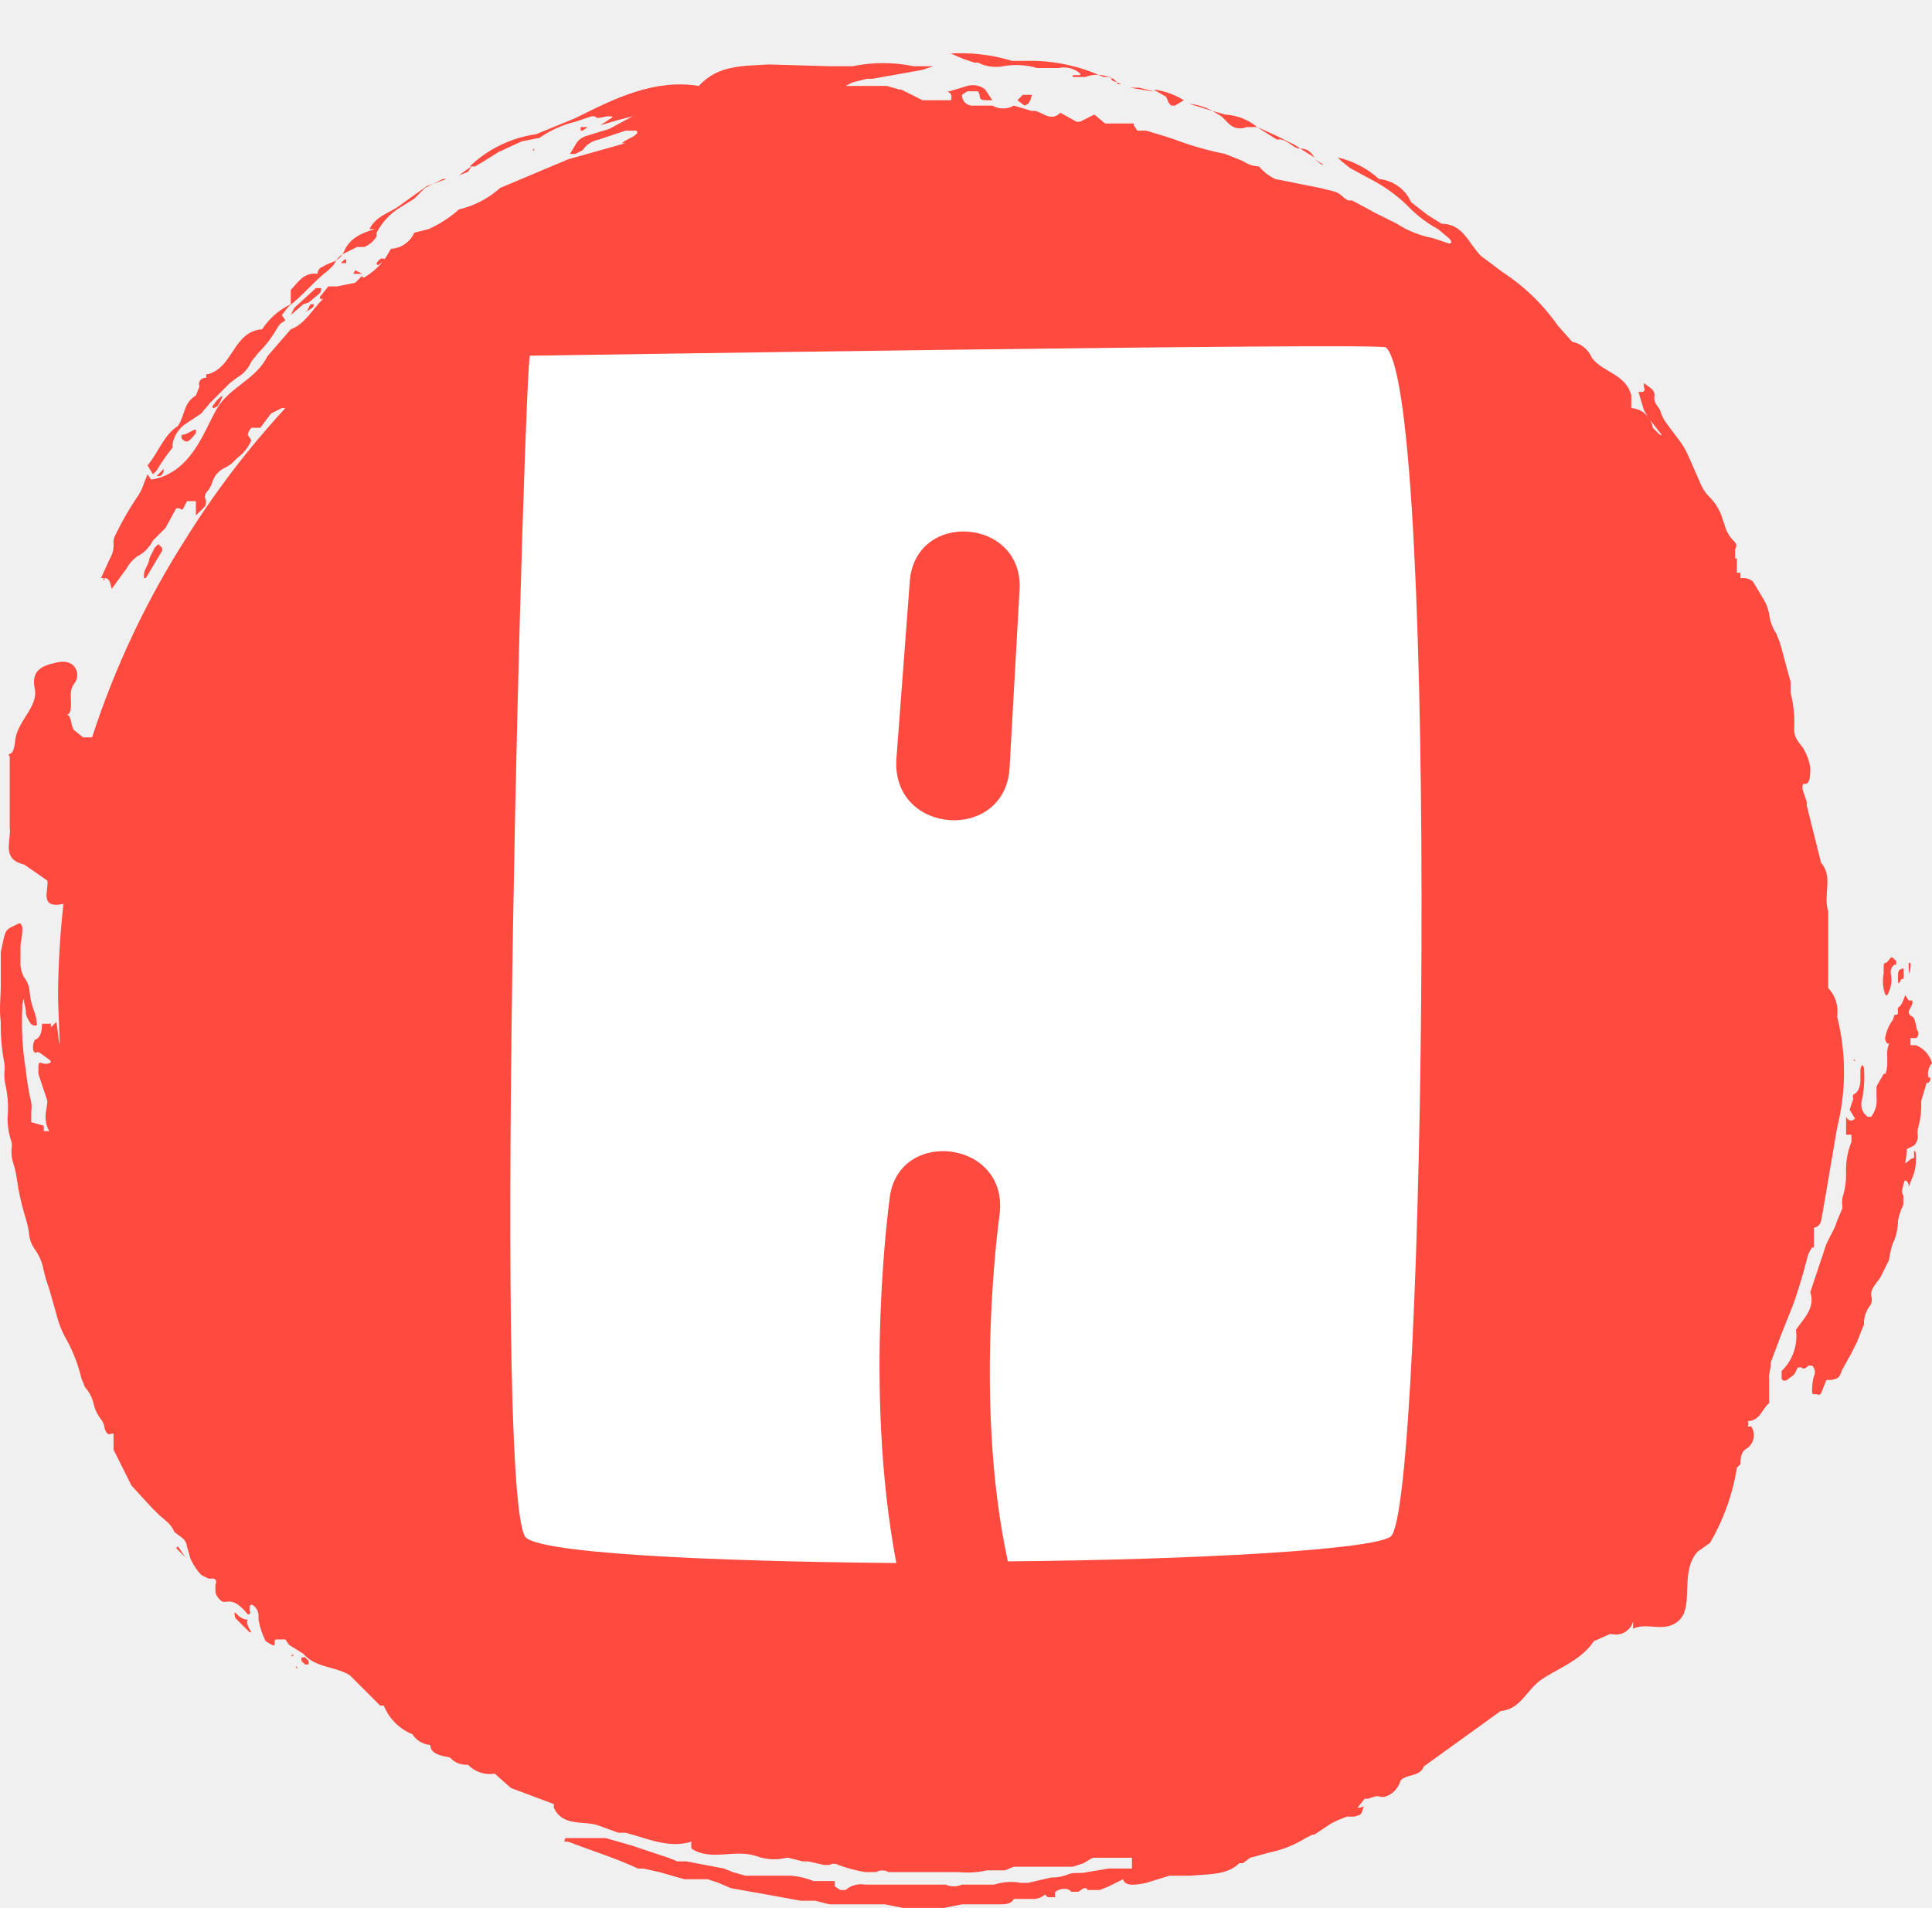
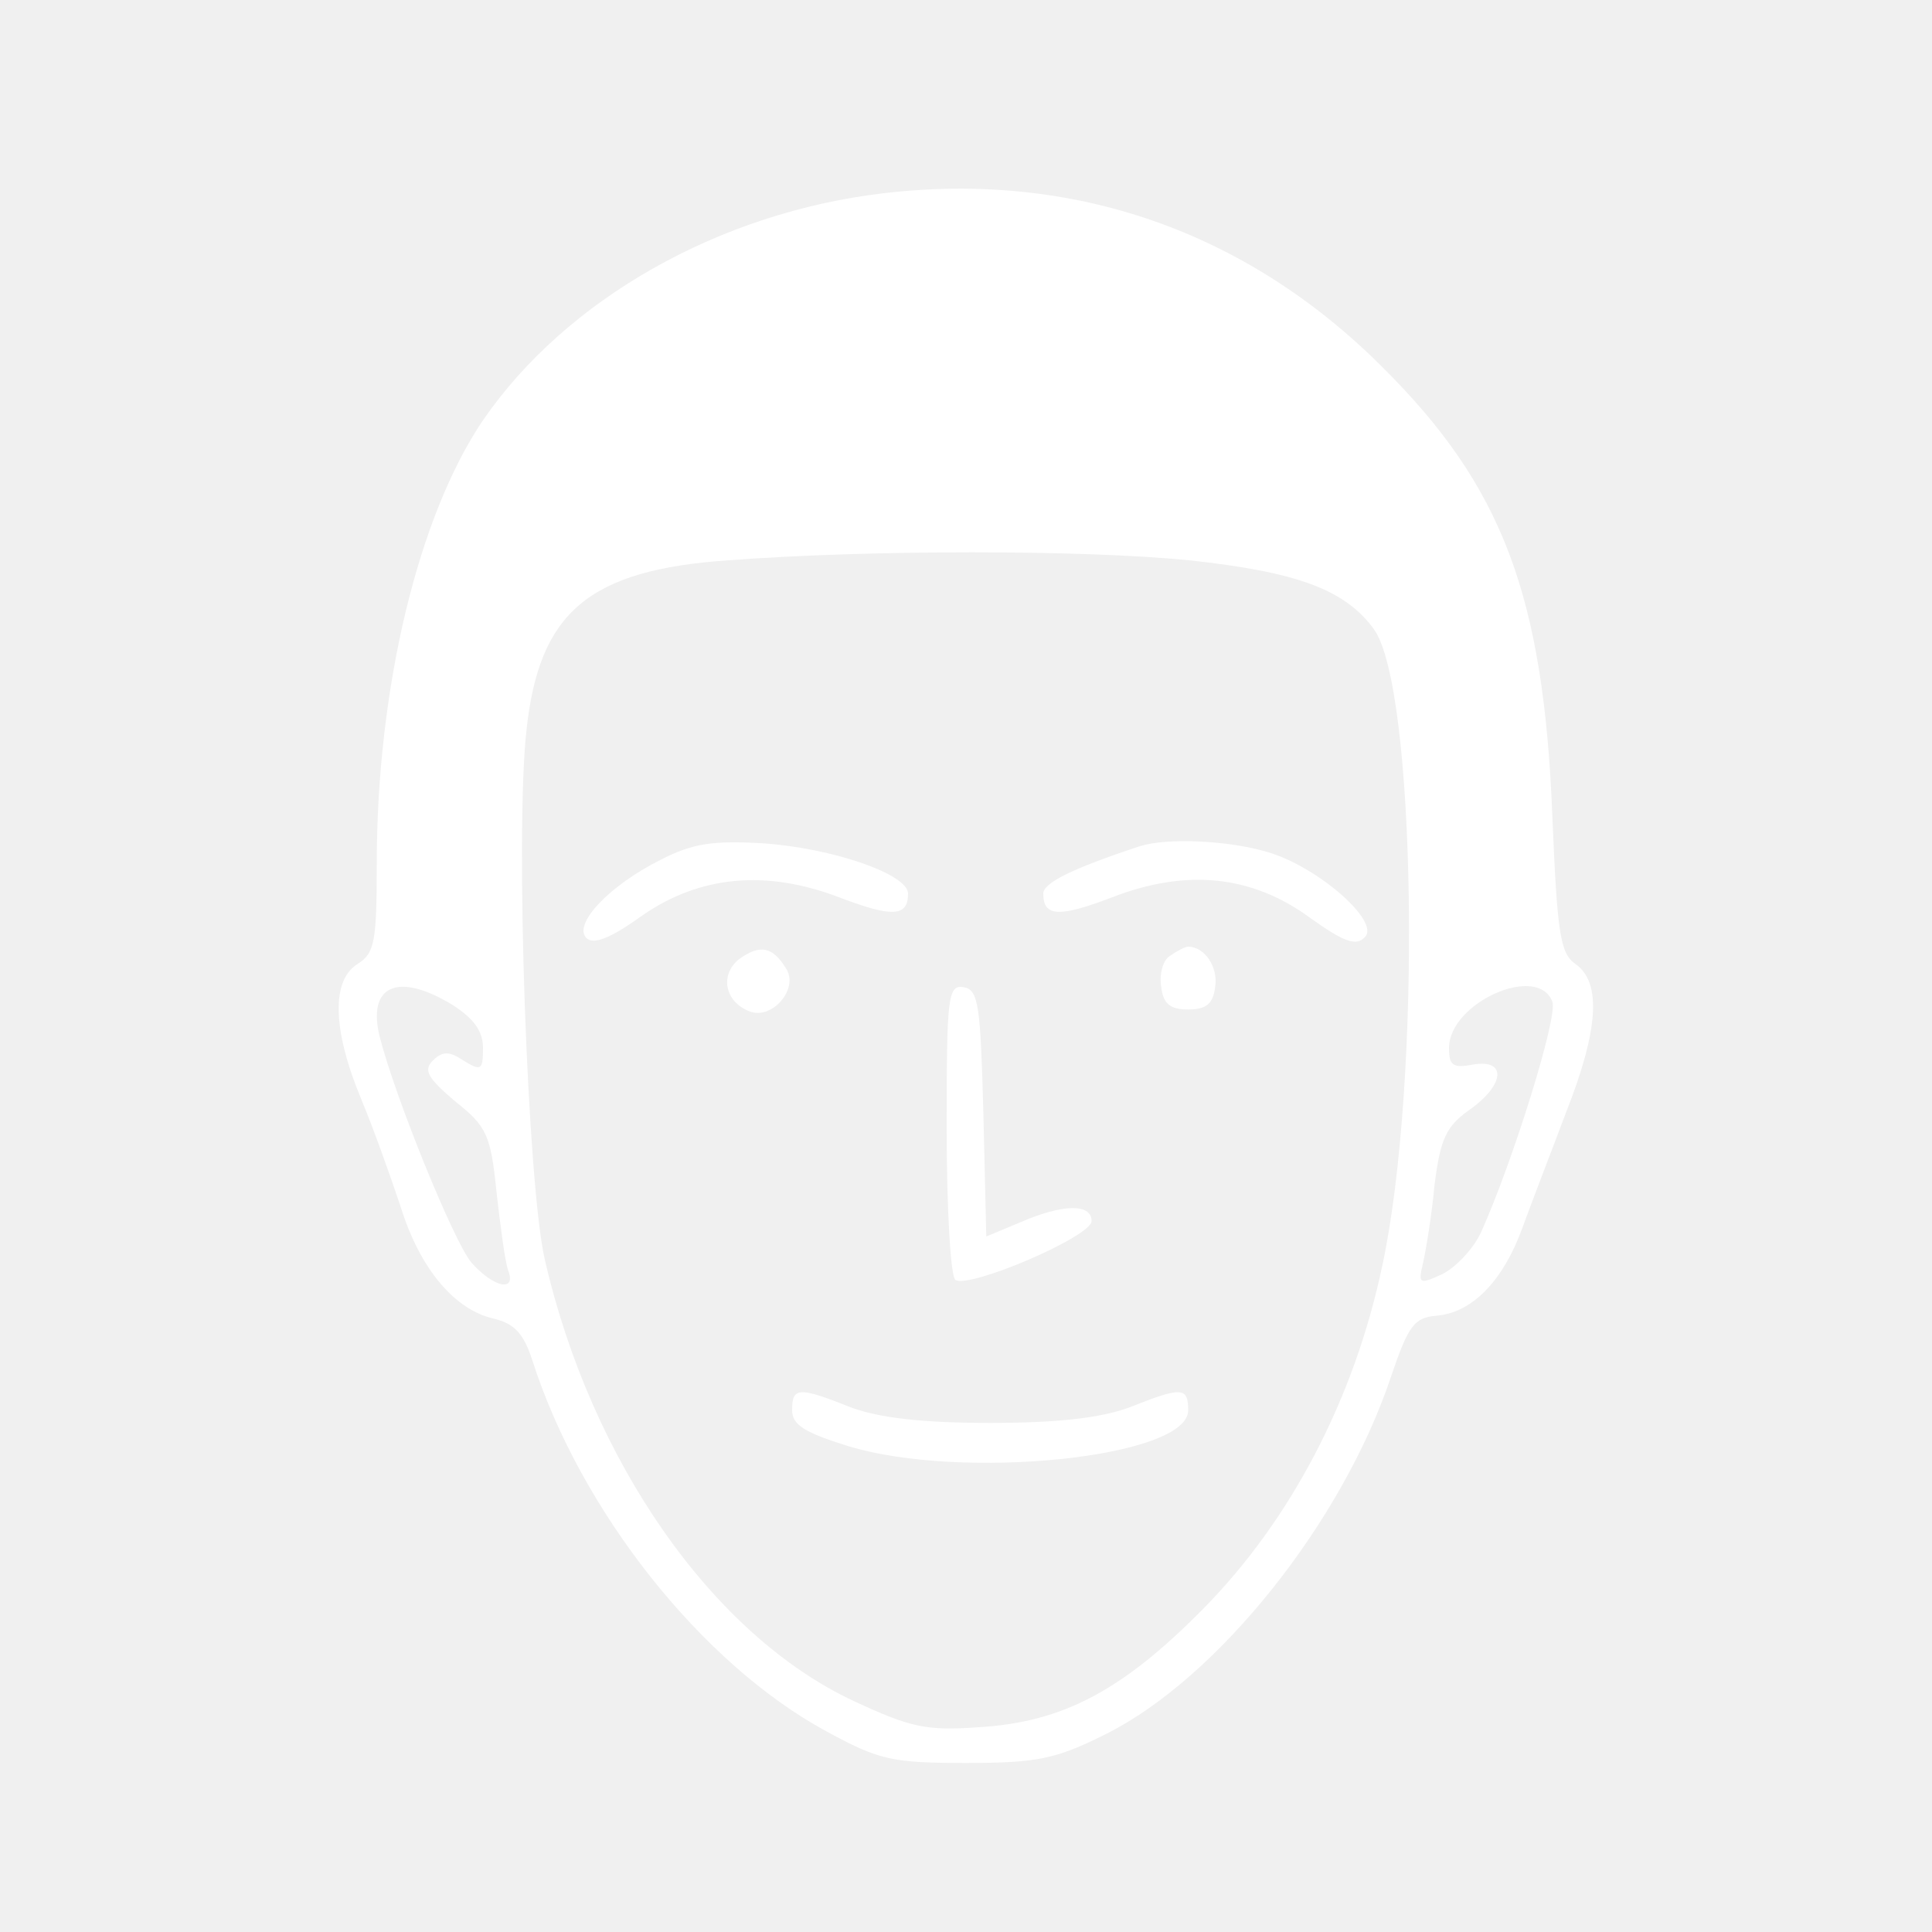
- <svg xmlns="http://www.w3.org/2000/svg" width="308.761" height="304.916" viewBox="0 0 106.008 104.687" class="css-1j8o68f" version="1.1" id="svg23">
-   <defs id="SvgjsDefs2684" />
-   <g id="SvgjsG2685" featurekey="rootContainer" transform="matrix(0.9820593,0,0,0.9820593,-0.05456052,0)" fill="#ff4a3f">
-     <g id="g17">
-       <path d="M19.8 15.3h.5l-.4-.2zm.5.1zm.8-.7c0 .1 0 .1.1.1l.4-.3c-.2-.1-.3-.1-.5.2zm.4-.2zm-4.1 2.3zm-.2.6l.3-.2c.1-.1.1-.2.1-.2h-.2l-.2.4c-.1-.1-.1 0 0 0zm2.2-2.9h-.1l-.2.2h.3zm-2.1 2.4l.6-.5c.1-.1.1-.2.1-.3h-.3l-1.2 1.1-.2.4.7-.6zm-1.1.8z" id="path3" />
-       <path d="M9.7 25v-.2a1.7 1.7 0 0 1 .7-1.1l.9-.6.5-.6.7-.7.4-.4.4-.3a1.9 1.9 0 0 0 .8-.9l.4-.5a5.9 5.9 0 0 0 1-1.3l.2-.3.3-.2-.2-.3.4-.5c.8-.6 1.4-1.4 2.2-2l.3-.3a1.4 1.4 0 0 1 .5-.6l.8-.4h.4a1.4 1.4 0 0 0 .7-.6V13a3.5 3.5 0 0 1 1.3-1.4l.8-.5.2-.2.4-.4 1-.5h.2l-1.1.4-1.4 1c-.6.5-1.4.6-1.8 1.4h.3c-.7.2-1.4.5-1.7 1.2s-.8.6-1.2.9a.4.4 0 0 0-.3.4c-.8-.1-1.1.5-1.5.9v.8a3.9 3.9 0 0 0-1.6 1.4c-1.6.1-1.6 2.1-3 2.5h-.1a.2.2 0 0 0 0 .2c-.3 0-.5.2-.4.5l-.2.5c-.7.4-.6 1.1-1 1.7-.8.5-1.1 1.5-1.7 2.2l.3.5.2-.2a11.6 11.6 0 0 1 .9-1.3zM53.9 3.3l.6.2h.2a2.2 2.2 0 0 0 1.4.2 4.1 4.1 0 0 1 1.9.1h1.2a1.4 1.4 0 0 1 1.2.3.1.1 0 0 1 0 .1H60a.1.1 0 0 0 0 .1h.7a1.8 1.8 0 0 1 1.3 0c.2 0 .1.1.2.2l.5.2h-.2c-.2-.4-.5-.4-.8-.4a9.7 9.7 0 0 0-4.3-.9h-.8A9.8 9.8 0 0 0 53 3h.2zm7.3 3.1zM50.3 4.7zm10.9 1.7h.2-.2zM19 14.7zm32.1-10zm17.6 2.2a.9.9 0 0 0 1 .2h.6a3.1 3.1 0 0 0-1.8-.7l-.7-.2.5.3zm-3.4-1.3c0 .1.1.2.2.3h.2l.5-.3a4.2 4.2 0 0 0-1.7-.6l.7.4zm7.4 2.7l.8.5c-.2-.3-.4-.5-.8-.5z" id="path5" />
-       <path d="M99 76.1l.6-1.6.6-1.5c.2-.5.6-1.8.8-2.6a1.7 1.7 0 0 1 .3-.7h.1v-1.1c.5-.1.4-.6.5-.9l.8-4.7a12.7 12.7 0 0 0 0-6.2 1.9 1.9 0 0 0-.5-1.6v-4.3c-.3-.9.3-1.9-.4-2.7L101 45a.4.4 0 0 0 0-.2l-.2-.6a.5.5 0 0 1 0-.4h.1c.3 0 .3-.5.3-.9a3 3 0 0 0-.4-1.1l-.3-.4a1.1 1.1 0 0 1-.2-.7 6.7 6.7 0 0 0-.2-2v-.6c-.2-.7-.4-1.5-.6-2.2l-.2-.5a2.5 2.5 0 0 1-.4-1.1 2.5 2.5 0 0 0-.3-.8l-.6-1a.8.8 0 0 0-.6-.2h-.1V32h-.2v-.8H97V31a.4.4 0 0 0 0-.1v-.2c.1-.2.1-.3-.1-.5a1.8 1.8 0 0 1-.4-.6l-.2-.6a2.9 2.9 0 0 0-.7-1.2 2.2 2.2 0 0 1-.5-.7l-.7-1.6a4.3 4.3 0 0 0-.6-1l-.6-.8a2.4 2.4 0 0 1-.4-.8l-.2-.3a.6.6 0 0 1-.1-.5.5.5 0 0 0-.2-.4l-.4-.3v.2c.1.2 0 .3-.1.3h-.2l.3 1 .3.5.7.9h-.1l-.2-.2-.2-.2a1.3 1.3 0 0 0-1.2-1.1v-.7c-.3-1.2-1.6-1.3-2.2-2.1a1.5 1.5 0 0 0-1.1-.9l-.8-.9a11.3 11.3 0 0 0-3.1-3l-.8-.6-.4-.3c-.7-.7-1-1.8-2.2-1.8l-.8-.5-.9-.7a2.2 2.2 0 0 0-1.8-1.3 5.1 5.1 0 0 0-2.3-1.2l.2.2.5.4 1.3.7a8.5 8.5 0 0 1 2.1 1.6 6.8 6.8 0 0 0 1.5 1.1l.6.5c.1.1.2.2.1.3H81l-.9-.3a5.6 5.6 0 0 1-2-.8l-1.2-.6-1.3-.7h-.2c-.3-.1-.4-.4-.8-.5l-.8-.2-2.5-.5a2.6 2.6 0 0 1-.9-.7 1.7 1.7 0 0 1-.9-.3l-1-.4a18.1 18.1 0 0 1-2.8-.8l-.6-.2-1-.3h-.5l-.2-.3v-.1h-1.6l-.6-.5-.4.2-.4.2h-.2l-.9-.5c-.6.6-1.1-.2-1.6-.1l-1-.3a1.2 1.2 0 0 1-1.2 0h-1.2a.6.6 0 0 1-.5-.6l.3-.2h.6a.7.7 0 0 1 .1.3c0 .2.2.2.5.2h.2l-.4-.6a1.1 1.1 0 0 0-1-.2l-1 .3H53c.3.2.2.3.2.5h-1.6l-.4-.2-.8-.4h-.1l-.7-.2h-2.3l.4-.2.8-.2h.3l1.7-.3 1.1-.2.6-.2h-1.1a8.4 8.4 0 0 0-3.4 0h-1.3L43 3.6c-1.4.1-2.8 0-3.9 1.2-2.5-.4-4.7.7-6.9 1.8l-2.2.9a6.7 6.7 0 0 0-3.7 1.8h.3l.5-.3.8-.5 1.3-.6 1-.2a6 6 0 0 1 2-.9l.9-.3h.2c.1.2.5 0 .7 0h.2c.1 0 .1.1 0 .1l-.6.4 1-.3.8-.2-1.3.7-1.3.4a1 1 0 0 0-.6.5l-.3.5h.3l.4-.2a1.4 1.4 0 0 1 .9-.6l1.5-.5h.5a.1.1 0 0 1 .1.2c-.2.2-.6.3-.8.5h.2l-3.2.9-3.8 1.6a5.2 5.2 0 0 1-2.3 1.2 6.6 6.6 0 0 1-1.7 1.1l-.8.2a1.5 1.5 0 0 1-1.3.9l-.3.5a3.7 3.7 0 0 1-1.2 1.1h-.1v-.1l-.2.2-.2.2-1 .2h-.5l-.4.5c-.1.1-.1.2 0 .2h.1c-.6.6-1 1.4-1.8 1.7L15 19.9c-.6 1.2-1.8 1.6-2.6 2.6s-1.4 3.9-3.9 4.3l-.2-.3-.2.5a2.7 2.7 0 0 1-.4.8 16.9 16.9 0 0 0-1.2 2.1.8.8 0 0 0-.1.5 1.4 1.4 0 0 1-.2.8l-.5 1.1h.2c.3 0 .3.3.4.6l.8-1.1a2.2 2.2 0 0 1 .6-.7 2 2 0 0 0 .9-.9l.3-.3.4-.4.6-1.1h.2c.1.1.1.1.2 0l.2-.4h.5v.8l.5-.5a.5.5 0 0 0 0-.5.4.4 0 0 1 .1-.3 1.5 1.5 0 0 0 .3-.5 1.3 1.3 0 0 1 .8-.9l.3-.2.3-.3a2.4 2.4 0 0 0 .8-1l-.2-.3c0-.1.1-.3.2-.4h.5l.6-.8.6-.3h.2a48.8 48.8 0 0 0-5.5 7.2h-.1.1a48.4 48.4 0 0 0-5.3 11.2h-.5l-.5-.4c-.2-.2-.1-.7-.4-.9h.1c.3-.5-.1-1.2.3-1.7s.1-1.4-.9-1.2-1.5.5-1.3 1.5-1 1.8-1.1 2.9-.5.5-.3.9v3.9c.1.8-.5 1.8.8 2.1l1.3.9c.1.5-.5 1.6.9 1.3a49.2 49.2 0 0 0-.3 5c0 1.1.1 2.2.1 3.3v-.4c-.1-.4-.1-.8-.2-1.3l-.3.3v-.2h-.5c0 .5-.1.8-.4.9a.9.9 0 0 0-.1.5c0 .1.1.3.2.2s.4.2.7.4-.2.3-.4.2-.2.1-.2.3v.3l.5 1.5c0 .3-.1.6-.1.9a1.7 1.7 0 0 0 .2.8h-.3v-.3l-.7-.2v-.6a1.5 1.5 0 0 0 0-.5 14.6 14.6 0 0 1-.3-1.8 16.6 16.6 0 0 1-.2-3.5.9.9 0 0 1 .1-.5v.2a2.9 2.9 0 0 1 .1.5.8.8 0 0 0 .1.4c.1.2.2.4.4.4s.1-.1.1-.2a2.1 2.1 0 0 0-.1-.5 4.2 4.2 0 0 1-.3-1.3 1.5 1.5 0 0 0-.3-.7 1.6 1.6 0 0 1-.2-.9v-.8c0-.3.1-.6.1-.9a.5.5 0 0 0-.1-.4h-.1c-.8.4-.7.2-1 1.6V55c0 .7-.1 1.4 0 2.1a10.8 10.8 0 0 0 .2 2.3 1.8 1.8 0 0 1 0 .5 3.1 3.1 0 0 0 .1.9 5.9 5.9 0 0 1 .1 1.3 3.9 3.9 0 0 0 .2 1.7 1.2 1.2 0 0 1 0 .4 2.1 2.1 0 0 0 .1.8 4.9 4.9 0 0 1 .2.9 14 14 0 0 0 .5 2.2 5 5 0 0 1 .2 1 1.7 1.7 0 0 0 .3.7 2.9 2.9 0 0 1 .5 1.2 8.5 8.5 0 0 0 .3 1l.4 1.4a5.4 5.4 0 0 0 .6 1.5 8.5 8.5 0 0 1 .8 2.1l.2.5a2.1 2.1 0 0 1 .5 1 2.1 2.1 0 0 0 .4.8 1 1 0 0 1 .2.5c.1.3.2.4.4.3h.1v.9l.5 1 .5 1 1.1 1.2.4.4c.3.3.7.5.9 1l.4.3a.7.7 0 0 1 .3.5l.2.7a3.3 3.3 0 0 0 .6.9l.4.2h.3a.2.2 0 0 1 .1.3 2.5 2.5 0 0 0 0 .5.9.9 0 0 0 .4.5h.2c.4-.1.8.2 1.2.7h.1c0-.1.1-.1 0-.2v-.2c0-.1.1-.2.2-.1a.7.7 0 0 1 .3.6v.2a4.3 4.3 0 0 0 .4 1.2c.5.3.5.3.5.1s0-.2.2-.2h.4l.2.3.8.5c.7.8 1.8.7 2.6 1.2l1.7 1.7h.2a2.9 2.9 0 0 0 1.6 1.6 1.3 1.3 0 0 0 1 .6c0 .5.6.6 1.1.7a1.2 1.2 0 0 0 .8.4h.2a1.7 1.7 0 0 0 1.5.5l.9.8 2.4.9v.2c.5 1.1 1.7.7 2.5 1l1.1.4h.4c1.2.3 2.4.9 3.7.5a.7.7 0 0 0 0 .4c1.1.7 2.4 0 3.6.4a2.9 2.9 0 0 0 1.7.1h.1l.8.2h.3l.9.2h.3a.5.5 0 0 1 .5 0 7.9 7.9 0 0 0 1.5.4h.6a.7.7 0 0 1 .7 0h3.9a5 5 0 0 0 1.6-.1h1l.5-.2H60l.6-.2.5-.3h2.2v.6H62l-1.2.2c-.4.1-.7 0-1 .1a2.4 2.4 0 0 1-1 .2l-1.3.3h-.4a3.1 3.1 0 0 0-1.5.1h-1.8a1.1 1.1 0 0 1-.9 0h-4.5a1.3 1.3 0 0 0-1.1.3H47l-.3-.2v-.3h-1.2a4.1 4.1 0 0 0-1.3-.3h-2.5l-.7-.2-.5-.2-2.1-.4h-.5l-.5-.2-2.1-.7-1.4-.4h-2.2c-.1 0-.1.1-.1.2h.2c1.3.5 2.6.9 3.9 1.5h.3l.9.2 1.4.4h1.3l.6.2.7.3 1.7.3 1.1.2 1.1.2h.8l.8.2h3.1l1 .2h2.3l1-.2H56c.4 0 .6-.1.7-.3h1a1 1 0 0 0 .8-.3c-.1.1 0 .1.1.2h.4v-.2c0-.1 0-.1.2-.2s.6-.1.7.1h.4l.3-.2c.2 0 .2 0 .2.1h.7l.5-.2.8-.4c.1.3.4.4 1.3.2l1.3-.4h1.2c.9-.1 2 0 2.7-.7h.2l.4-.3 1.1-.3a6.1 6.1 0 0 0 2-.8l.4-.2h.1l.9-.6.4-.2.5-.2h.4c.4-.1.4-.1.5-.4s0-.1-.2-.1h-.1l.4-.5h.2c.3-.1.5-.2.7-.1h.2a1.3 1.3 0 0 0 .9-.9c.3-.4 1.1-.2 1.3-.8l4.3-3.1c1.1-.1 1.4-1.1 2.2-1.7s2.3-1.1 3-2.2l.9-.4h.1a1 1 0 0 0 1.2-.7v.4c.8-.4 1.8.3 2.6-.5s0-2.7 1-3.8l.7-.5a12.1 12.1 0 0 0 1.5-4.2l.2-.2c0-.3 0-.7.4-.9a.9.9 0 0 0 .2-1.2h-.2a.3.3 0 0 0 0-.3c.7 0 .8-.7 1.2-1V77a.5.5 0 0 1 0-.2 3.8 3.8 0 0 0 .1-.7zM5.9 32.2z" id="path7" />
-       <path d="M26.4 9.3l-.3.2-.4.3.5-.2zm6.1-2h.1l.3-.2h-.4zm-2.6 1l-.1.1h.1v-.1zm-1.5 1.4zm1.3-.2zm-6.3 3.1zM9.2 26.2l-.4.4H9a.4.4 0 0 0 .2-.4zm3-3.5a2.1 2.1 0 0 0 .3-.6 1.5 1.5 0 0 0-.5.5c-.1.1-.1.2 0 .2zM11 24.2V24c-.2 0-.5.3-.8.3v.2c.3.3.4.2.8-.3zm3 66.2zM73.9 9.2h.1l-.5-.3zm-2.5-1.4c.5-.1.8.4 1.2.5h.1l-.3-.2-1-.5-1.1-.5.3.2zM52.8 3.1zm11.7 2h-.1l-1.2-.2h.5zm2 .7l1.3.4a3.3 3.3 0 0 0-1.3-.4zm-9 0a1 1 0 0 0 .2-.5h-.5l-.3.3.4.3zm9 1.6zM49.9 4.2zm2.9.7zM48.5 4zm13.8 2.1a.5.5 0 0 0 0 .1zm44.8 52.3h-.3V58h.3c.1 0 .2-.3.1-.4s-.1-.7-.3-.8a.3.3 0 0 1-.2-.3l.2-.4a.4.4 0 0 0 0-.2h-.2l-.2-.3c-.1.3-.2.6-.4.7a.5.5 0 0 0 0 .2c0 .1 0 .2-.1.2h-.1a1.1 1.1 0 0 1-.1.3 2.3 2.3 0 0 0-.4.9.4.4 0 0 0 .1.4h.1a1.7 1.7 0 0 0-.1.8v.4a1.8 1.8 0 0 1-.1.5h-.1l-.4.7v.6a1.5 1.5 0 0 1-.3 1.1h-.2l-.2-.2a.9.9 0 0 1-.1-.8 6.5 6.5 0 0 0 .1-1.7c0-.1-.1-.2-.1-.2a.5.5 0 0 0-.1.3v.6c0 .2-.1.6-.3.7s-.1.2-.1.3l-.2.6.3.5c-.2.2-.4.1-.5-.1v1h.3v.4a4.2 4.2 0 0 0-.3 1.4 3.3 3.3 0 0 0 0 .4 4 4 0 0 1-.2 1.3 2 2 0 0 0 0 .6l-.3.7a3.2 3.2 0 0 1-.3.7l-.3.6-.9 2.7c.3.9-.4 1.5-.8 2.1a2.7 2.7 0 0 1-.8 2.3v.4c0 .1.1.2.3.1l.4-.3.2-.4h.2c.1.1.2.1.4-.1h.2a.5.5 0 0 1 .1.6 2.9 2.9 0 0 0-.1.8c0 .1 0 .2.1.2h.2c.1.1.2 0 .3-.3l.2-.5h.3c.4-.1.4-.1.6-.6l.5-.9.3-.6.4-1a1.6 1.6 0 0 1 .3-1 .6.6 0 0 0 .1-.6c0-.2 0-.3.2-.6l.3-.4.5-1a4.7 4.7 0 0 1 .2-.9 3 3 0 0 0 .3-1.3 3.8 3.8 0 0 1 .3-.9v-.5c-.1-.2-.1-.2 0-.6s.1-.2.2-.2a.4.4 0 0 1 .1.3l.2-.5a2.3 2.3 0 0 0 .2-.9v-.3c0-.1 0-.3-.1-.3v.4c-.2 0-.3.2-.5.3a6.4 6.4 0 0 0 .1-.8l.4-.2a.7.7 0 0 0 .2-.6 1.4 1.4 0 0 1 0-.3 4.8 4.8 0 0 0 .2-1.4v-.2l.3-1h.1a.3.3 0 0 0 .1-.3h-.1a.9.9 0 0 1 .2-.8 1.5 1.5 0 0 0-.9-1zm-1.2 7.8zm-.2-9.9zm0 0zM9.1 30.8a.3.3 0 0 0 0-.2l-.2-.2-.2.2-.3.6c0 .3-.3.6-.3.9v.2h.1zm96.3 24.8h.1a1.7 1.7 0 0 0 .2-1.2.5.5 0 0 1 .2-.5h.1v-.2l-.2-.2h-.1c-.1.1-.2.3-.3.3s-.1.1-.1.3v.3a2.2 2.2 0 0 0 .1 1.2zM13.2 90.1c-.1 0 0 .2 0 .3l.8.8h.1c-.2-.3-.3-.6-.2-.7a.9.9 0 0 1-.5-.2zm.8.3zm92.3-35.7h.1a2 2 0 0 0 0-.6c-.3.1-.3.1-.3.6s.1.1.2 0z" id="path9" />
-       <path d="M106.7 62a.6.6 0 0 0 .1-.5c0-.1-.1-.2-.1-.1h-.2v.2c0 .4.1.5.2.4zm.1-8.2h-.1v.6a1 1 0 0 0 .1-.6zM17.1 92.6h-.2v.2l.2.2h.2v-.2zm86.6-33.3c0-.1 0-.1-.1-.1zM9.9 86.5l.5.5-.4-.6z" id="path11" />
-       <circle cx="10.5" cy="87.1" transform="rotate(-24.8 10.4 87.159)" id="circle13" />
-       <path d="M9.7 30.1h-.1v.2-.2h.1zm83.2-6.6l-.2-.3h-.1zm-14.7 77.1zM5.9 32.2zm-.1.2a.3.3 0 0 0 .1-.2v.2zm1.9-4.9zM61.5 2.4zm42.8 58.2v.1-.1zM16.4 92.5h-.1c.1.1.2 0 .1-.1zm.2.7h.1l-.1-.1v.1zm73.9-71.3zm15.2 34.4zM14.6 91.7zm92.1-37zm-.8 11.4zM34.6 0z" id="path15" />
-     </g>
-   </g>
-   <g id="SvgjsG2686" featurekey="nameFeature-0" transform="matrix(2.284354,0,0,2.284354,27.98006,-5.60952)" fill="#ffffff">
-     <path d="M9.6 16.48 l-0.32 4.24 c-0.08 1.8 2.6 1.96 2.72 0.2 l0.24 -4.28 c0.12 -1.76 -2.56 -1.96 -2.64 -0.16 z M0.48 11 l0 0 c0.04 0 20.48 -0.32 20.56 -0.2 c1.28 1.12 0.96 27.8 0.12 28.56 c-0.4 0.32 -4.64 0.56 -9.2 0.6 c-0.84 -3.84 -0.2 -8.32 -0.2 -8.32 c0.24 -1.8 -2.44 -2.12 -2.64 -0.4 c0 0.04 -0.64 4.52 0.16 8.76 c-4.56 -0.04 -8.68 -0.24 -8.92 -0.64 c-0.8 -1.44 0 -28.28 0.12 -28.36 z" id="path20" />
+ <svg xmlns="http://www.w3.org/2000/svg" version="1.0" width="200pt" height="200pt" viewBox="0 0 200 200" preserveAspectRatio="xMidYMid meet">
+   <g transform="translate(-0,200) scale(0.1,-0.1)" fill="#ffffff" stroke="none">
+     <path d="M915 1800 c-171 -20 -329 -110 -415 -235 -67 -99 -110 -277 -110 -460 0 -79 -2 -92 -20 -103 -27 -17 -26 -68 4 -140 13 -31 31 -82 41 -112 20 -64 56 -106 96 -115 21 -5 31 -15 40 -43 50 -156 175 -314 304 -384 55 -30 68 -33 145 -33 74 0 93 4 145 30 116 58 245 220 295 370 18 53 24 61 47 63 37 3 69 36 89 91 9 25 30 79 45 119 34 86 37 135 10 154 -16 11 -19 32 -24 153 -9 229 -52 342 -176 465 -141 141 -320 203 -516 180z m316 -380 c111 -12 161 -30 191 -71 44 -59 50 -468 9 -659 -29 -138 -95 -264 -186 -356 -83 -84 -145 -117 -232 -122 -54 -4 -71 0 -129 27 -146 68 -272 248 -320 457 -18 78 -31 442 -19 548 13 122 64 166 209 176 147 11 366 11 477 0z m-763 -460 c22 -14 32 -27 32 -45 0 -23 -2 -24 -20 -13 -15 10 -22 10 -32 0 -10 -10 -5 -18 23 -42 33 -26 37 -35 43 -94 4 -36 9 -73 12 -81 9 -23 -15 -18 -38 8 -18 21 -79 171 -95 234 -13 53 19 67 75 33z m1139 3 c6 -15 -41 -166 -74 -239 -8 -17 -26 -36 -40 -43 -24 -11 -25 -10 -20 11 3 13 9 49 12 81 6 48 12 61 36 78 37 26 39 53 4 47 -21 -4 -25 -1 -25 17 0 47 92 88 107 48z" fill="#ffffff" />
+     <path d="M684 1110 c-54 -27 -91 -67 -77 -81 7 -7 24 -1 56 22 61 43 130 49 206 20 55 -21 71 -20 71 4 0 20 -78 47 -150 52 -52 3 -73 0 -106 -17z" fill="#ffffff" />
+     <path d="M1180 1124 c-70 -23 -100 -38 -100 -49 0 -24 16 -25 71 -4 77 30 145 23 205 -21 35 -25 48 -30 57 -20 16 16 -49 73 -101 88 -40 12 -104 15 -132 6z" fill="#ffffff" />
+     <path d="M765 1007 c-20 -16 -15 -44 11 -54 23 -9 51 23 38 44 -14 23 -27 26 -49 10z" fill="#ffffff" />
+     <path d="M1212 1011 c-8 -4 -12 -19 -10 -32 2 -18 9 -24 28 -24 19 0 26 6 28 24 3 20 -11 41 -28 41 -3 0 -11 -4 -18 -9z" fill="#ffffff" />
+     <path d="M980 831 c0 -82 4 -152 9 -156 15 -9 141 45 141 61 0 18 -29 18 -73 -1 l-36 -15 -3 127 c-3 112 -5 128 -20 131 -17 3 -18 -9 -18 -147z" fill="#ffffff" />
+     <path d="M820 540 c0 -15 13 -23 58 -37 118 -36 352 -12 352 37 0 24 -6 25 -61 3 -30 -11 -75 -16 -144 -16 -69 0 -114 5 -144 16 -55 22 -61 21 -61 -3z" fill="#ffffff" />
  </g>
</svg>
